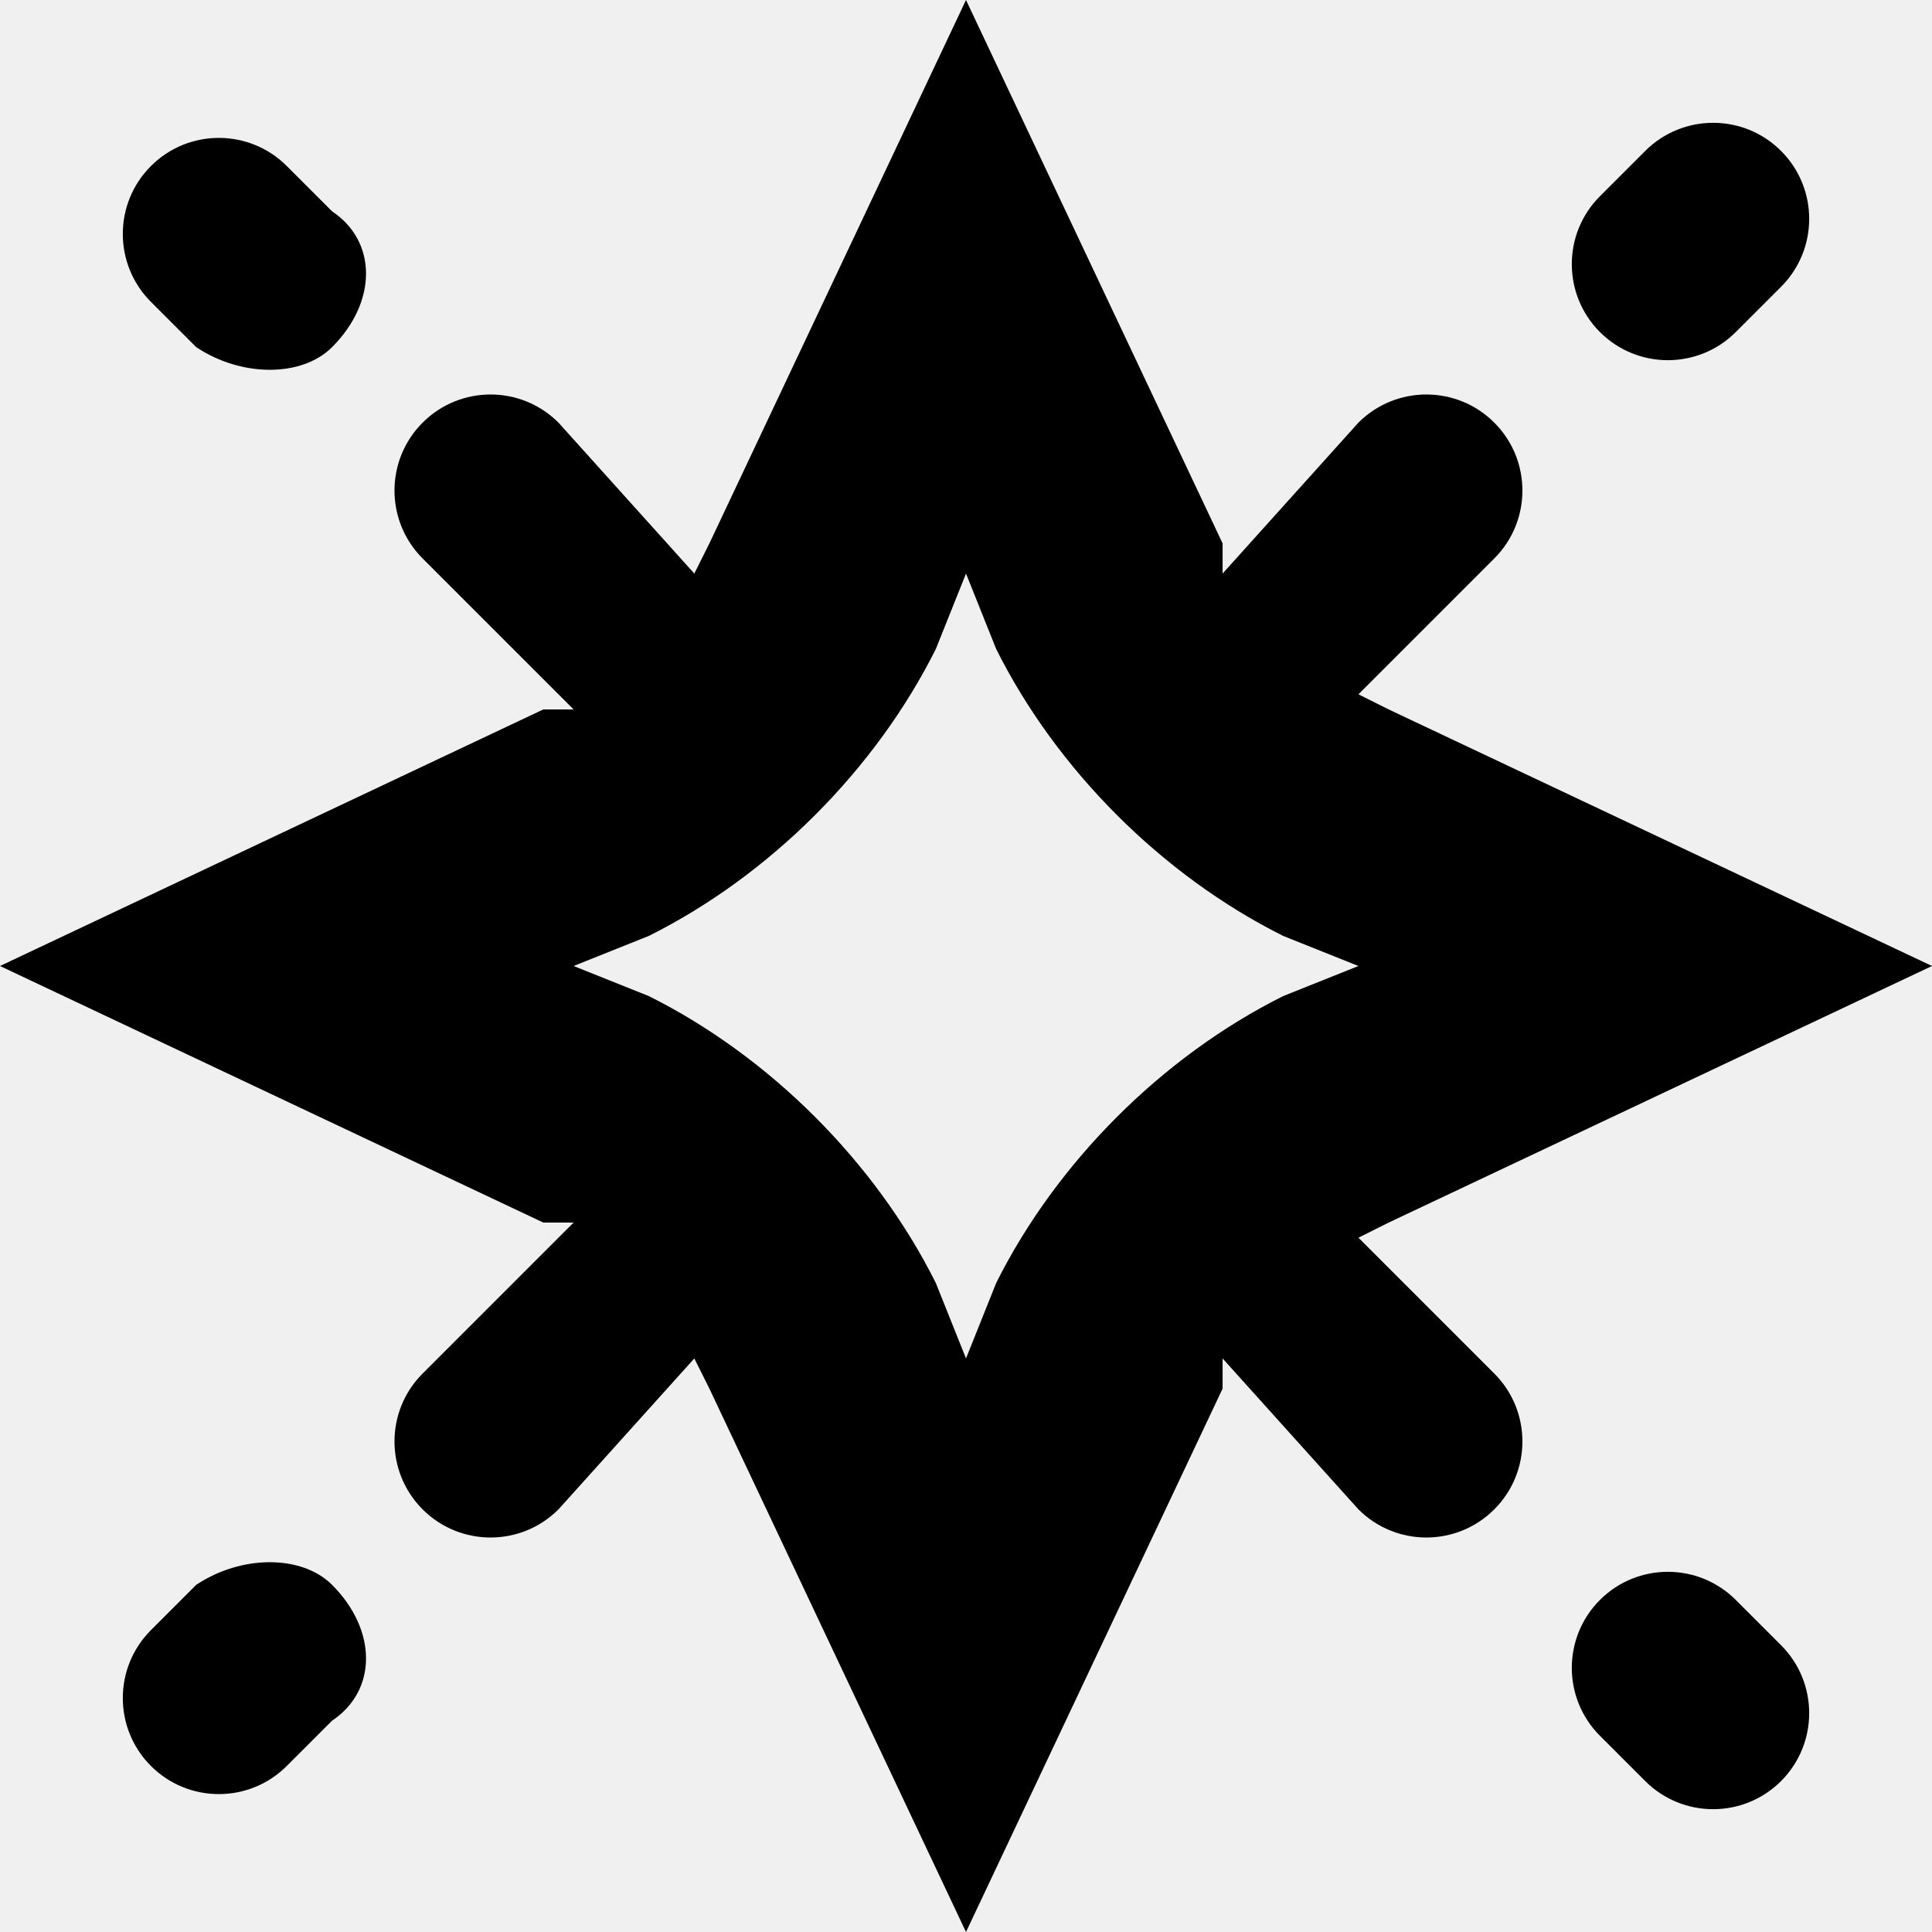
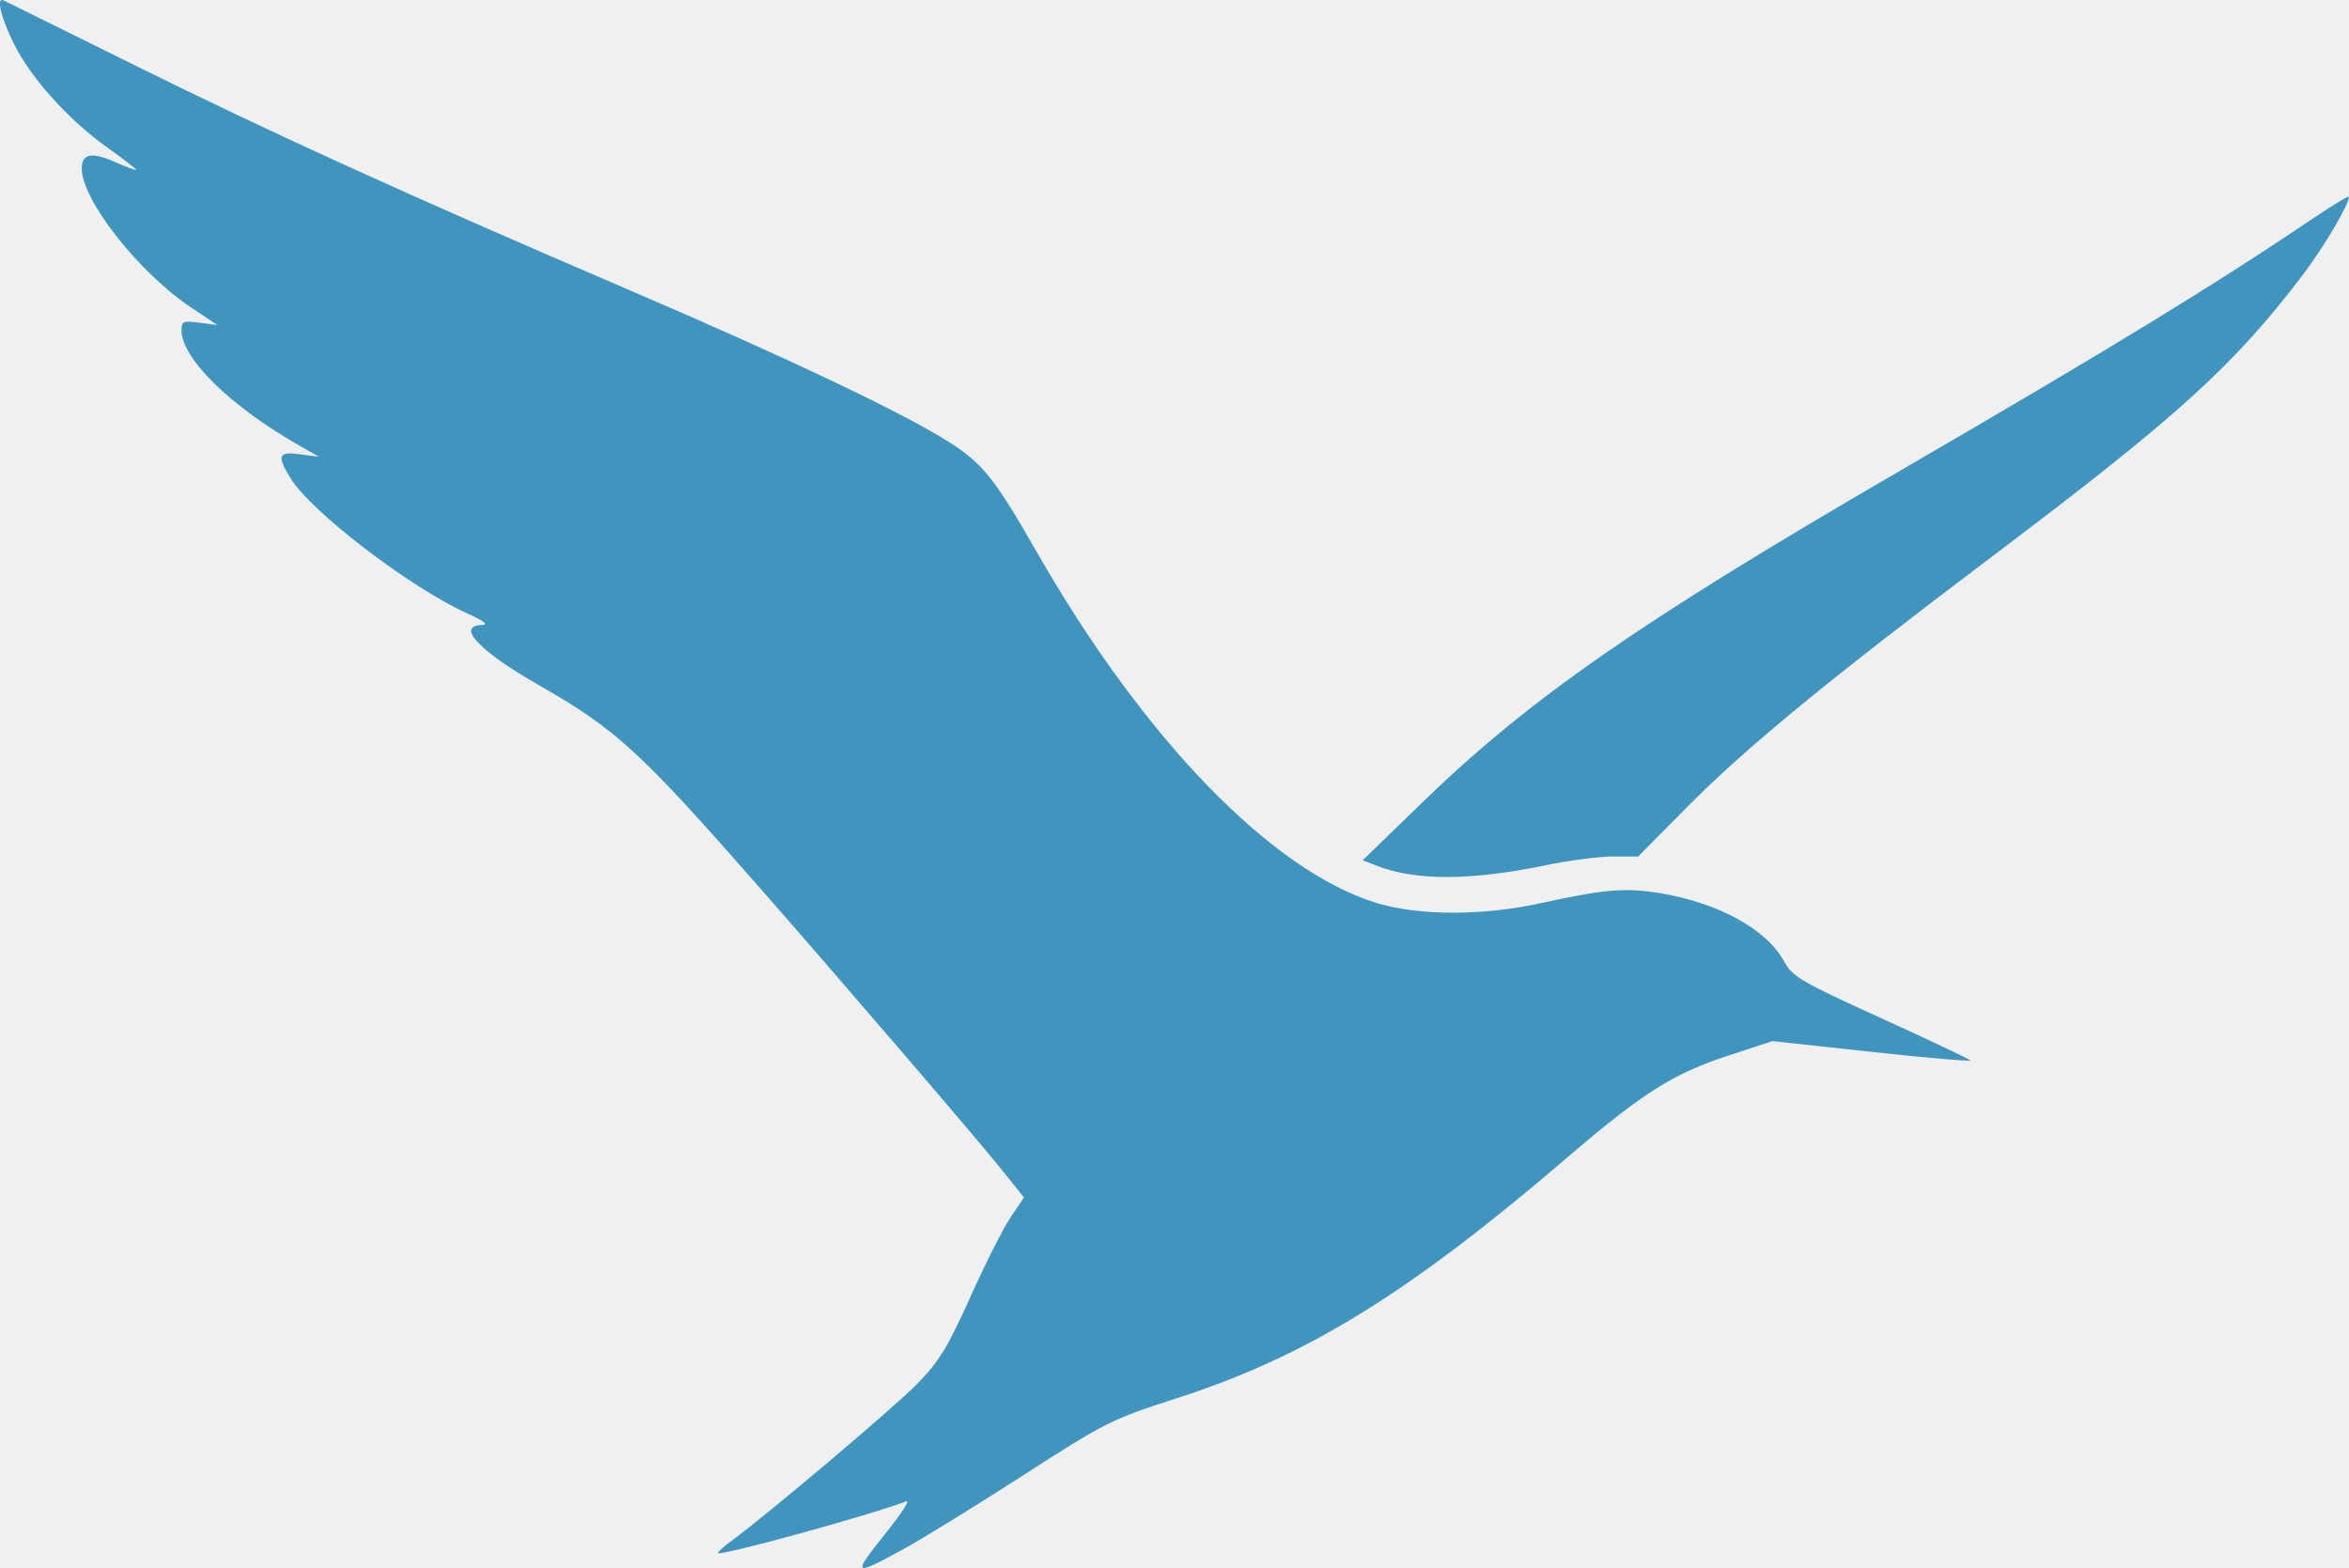
- <svg xmlns="http://www.w3.org/2000/svg" viewBox="0 0 128 128">
-   <path fill-rule="evenodd" d="M81 36 64 0 47 36l-1 2-9-10a6 6 0 0 0-9 9l10 10h-2L0 64l36 17h2L28 91a6 6 0 1 0 9 9l9-10 1 2 17 36 17-36v-2l9 10a6 6 0 1 0 9-9l-9-9 2-1 36-17-36-17-2-1 9-9a6 6 0 1 0-9-9l-9 10v-2Zm-17 2-2 5c-4 8-11 15-19 19l-5 2 5 2c8 4 15 11 19 19l2 5 2-5c4-8 11-15 19-19l5-2-5-2c-8-4-15-11-19-19l-2-5Z" clip-rule="evenodd" />
-   <path d="M118 19a6 6 0 0 0-9-9l-3 3a6 6 0 1 0 9 9l3-3Zm-96 4c-2 2-6 2-9 0l-3-3a6 6 0 1 1 9-9l3 3c3 2 3 6 0 9Zm0 82c-2-2-6-2-9 0l-3 3a6 6 0 1 0 9 9l3-3c3-2 3-6 0-9Zm96 4a6 6 0 0 1-9 9l-3-3a6 6 0 1 1 9-9l3 3Z" />
-   <style>path{fill:#000}@media (prefers-color-scheme:dark){path{fill:#fff}}</style>
+ <svg xmlns="http://www.w3.org/2000/svg" width="137.065mm" height="91.504mm" viewBox="0 0 137.065 91.504" version="1.1" id="svg1" xml:space="preserve">
+   <defs id="defs1" />
+   <g id="layer1" transform="translate(396.9125,-87.06451)">
+     <path d="m -344.25,177.498 c 1.091,-0.594 4.247,-2.538 7.011,-4.32 4.828,-3.111 5.183,-3.289 8.957,-4.505 7.612,-2.452 13.528,-6.097 22.841,-14.077 4.381,-3.754 6.158,-4.878 9.385,-5.934 l 2.568,-0.841 5.814,0.632 c 3.198,0.348 5.776,0.57 5.729,0.494 -0.047,-0.076 -2.391,-1.187 -5.21,-2.469 -4.656,-2.118 -5.172,-2.418 -5.644,-3.291 -1.032,-1.906 -3.881,-3.462 -7.359,-4.017 -1.933,-0.309 -3.242,-0.195 -6.787,0.588 -3.437,0.76 -7.173,0.759 -9.657,-0.003 -6.12,-1.877 -13.576,-9.579 -19.803,-20.457 -2.44,-4.262 -3.133,-5.142 -5.013,-6.36 -2.611,-1.692 -9.412,-4.932 -18.841,-8.975 -12.776,-5.478 -20.777,-9.118 -28.972,-13.18 -4.002,-1.984 -7.365,-3.647 -7.474,-3.696 -0.447,-0.203 -0.148,1.028 0.624,2.573 0.994,1.99 3.18,4.409 5.443,6.023 0.92,0.656 1.672,1.236 1.672,1.288 0,0.052 -0.544,-0.147 -1.21,-0.441 -1.391,-0.615 -1.965,-0.506 -1.965,0.372 0,1.837 3.329,6.071 6.371,8.102 l 1.547,1.033 -1.049,-0.141 c -0.945,-0.127 -1.049,-0.083 -1.049,0.436 0,1.662 2.869,4.461 6.947,6.777 l 1.082,0.615 -1.104,-0.148 c -1.287,-0.173 -1.383,0.07 -0.557,1.406 1.221,1.975 6.958,6.361 10.312,7.884 0.987,0.448 1.255,0.66 0.849,0.671 -1.542,0.04 -0.156,1.521 3.241,3.463 4.6,2.63 5.942,3.859 12.993,11.898 4.716,5.377 12.592,14.555 14.045,16.366 l 1.349,1.682 -0.778,1.153 c -0.428,0.634 -1.487,2.731 -2.353,4.66 -1.315,2.929 -1.826,3.764 -3.097,5.062 -1.363,1.392 -8.656,7.559 -10.845,9.17 -0.471,0.347 -0.822,0.665 -0.779,0.708 0.178,0.178 8.902,-2.221 10.993,-3.023 0.219,-0.084 -0.278,0.695 -1.106,1.732 -2.1,2.632 -2.056,2.687 0.877,1.09 z m 37.469,-39.929 c 1.398,-0.288 3.197,-0.523 3.999,-0.523 h 1.458 l 2.814,-2.844 c 3.452,-3.489 8.23,-7.415 17.853,-14.673 10.848,-8.181 14.092,-11.124 18.129,-16.445 1.198,-1.579 2.679,-4.086 2.679,-4.534 0,-0.082 -0.863,0.432 -1.918,1.143 -6.121,4.122 -11.827,7.61 -24.54,14.998 -14.924,8.673 -21.367,13.151 -27.56,19.153 l -3.529,3.42 0.794,0.314 c 2.253,0.891 5.466,0.888 9.82,-0.008 z" style="fill:#4095BF" id="path1-0" />
+   </g>
</svg>
